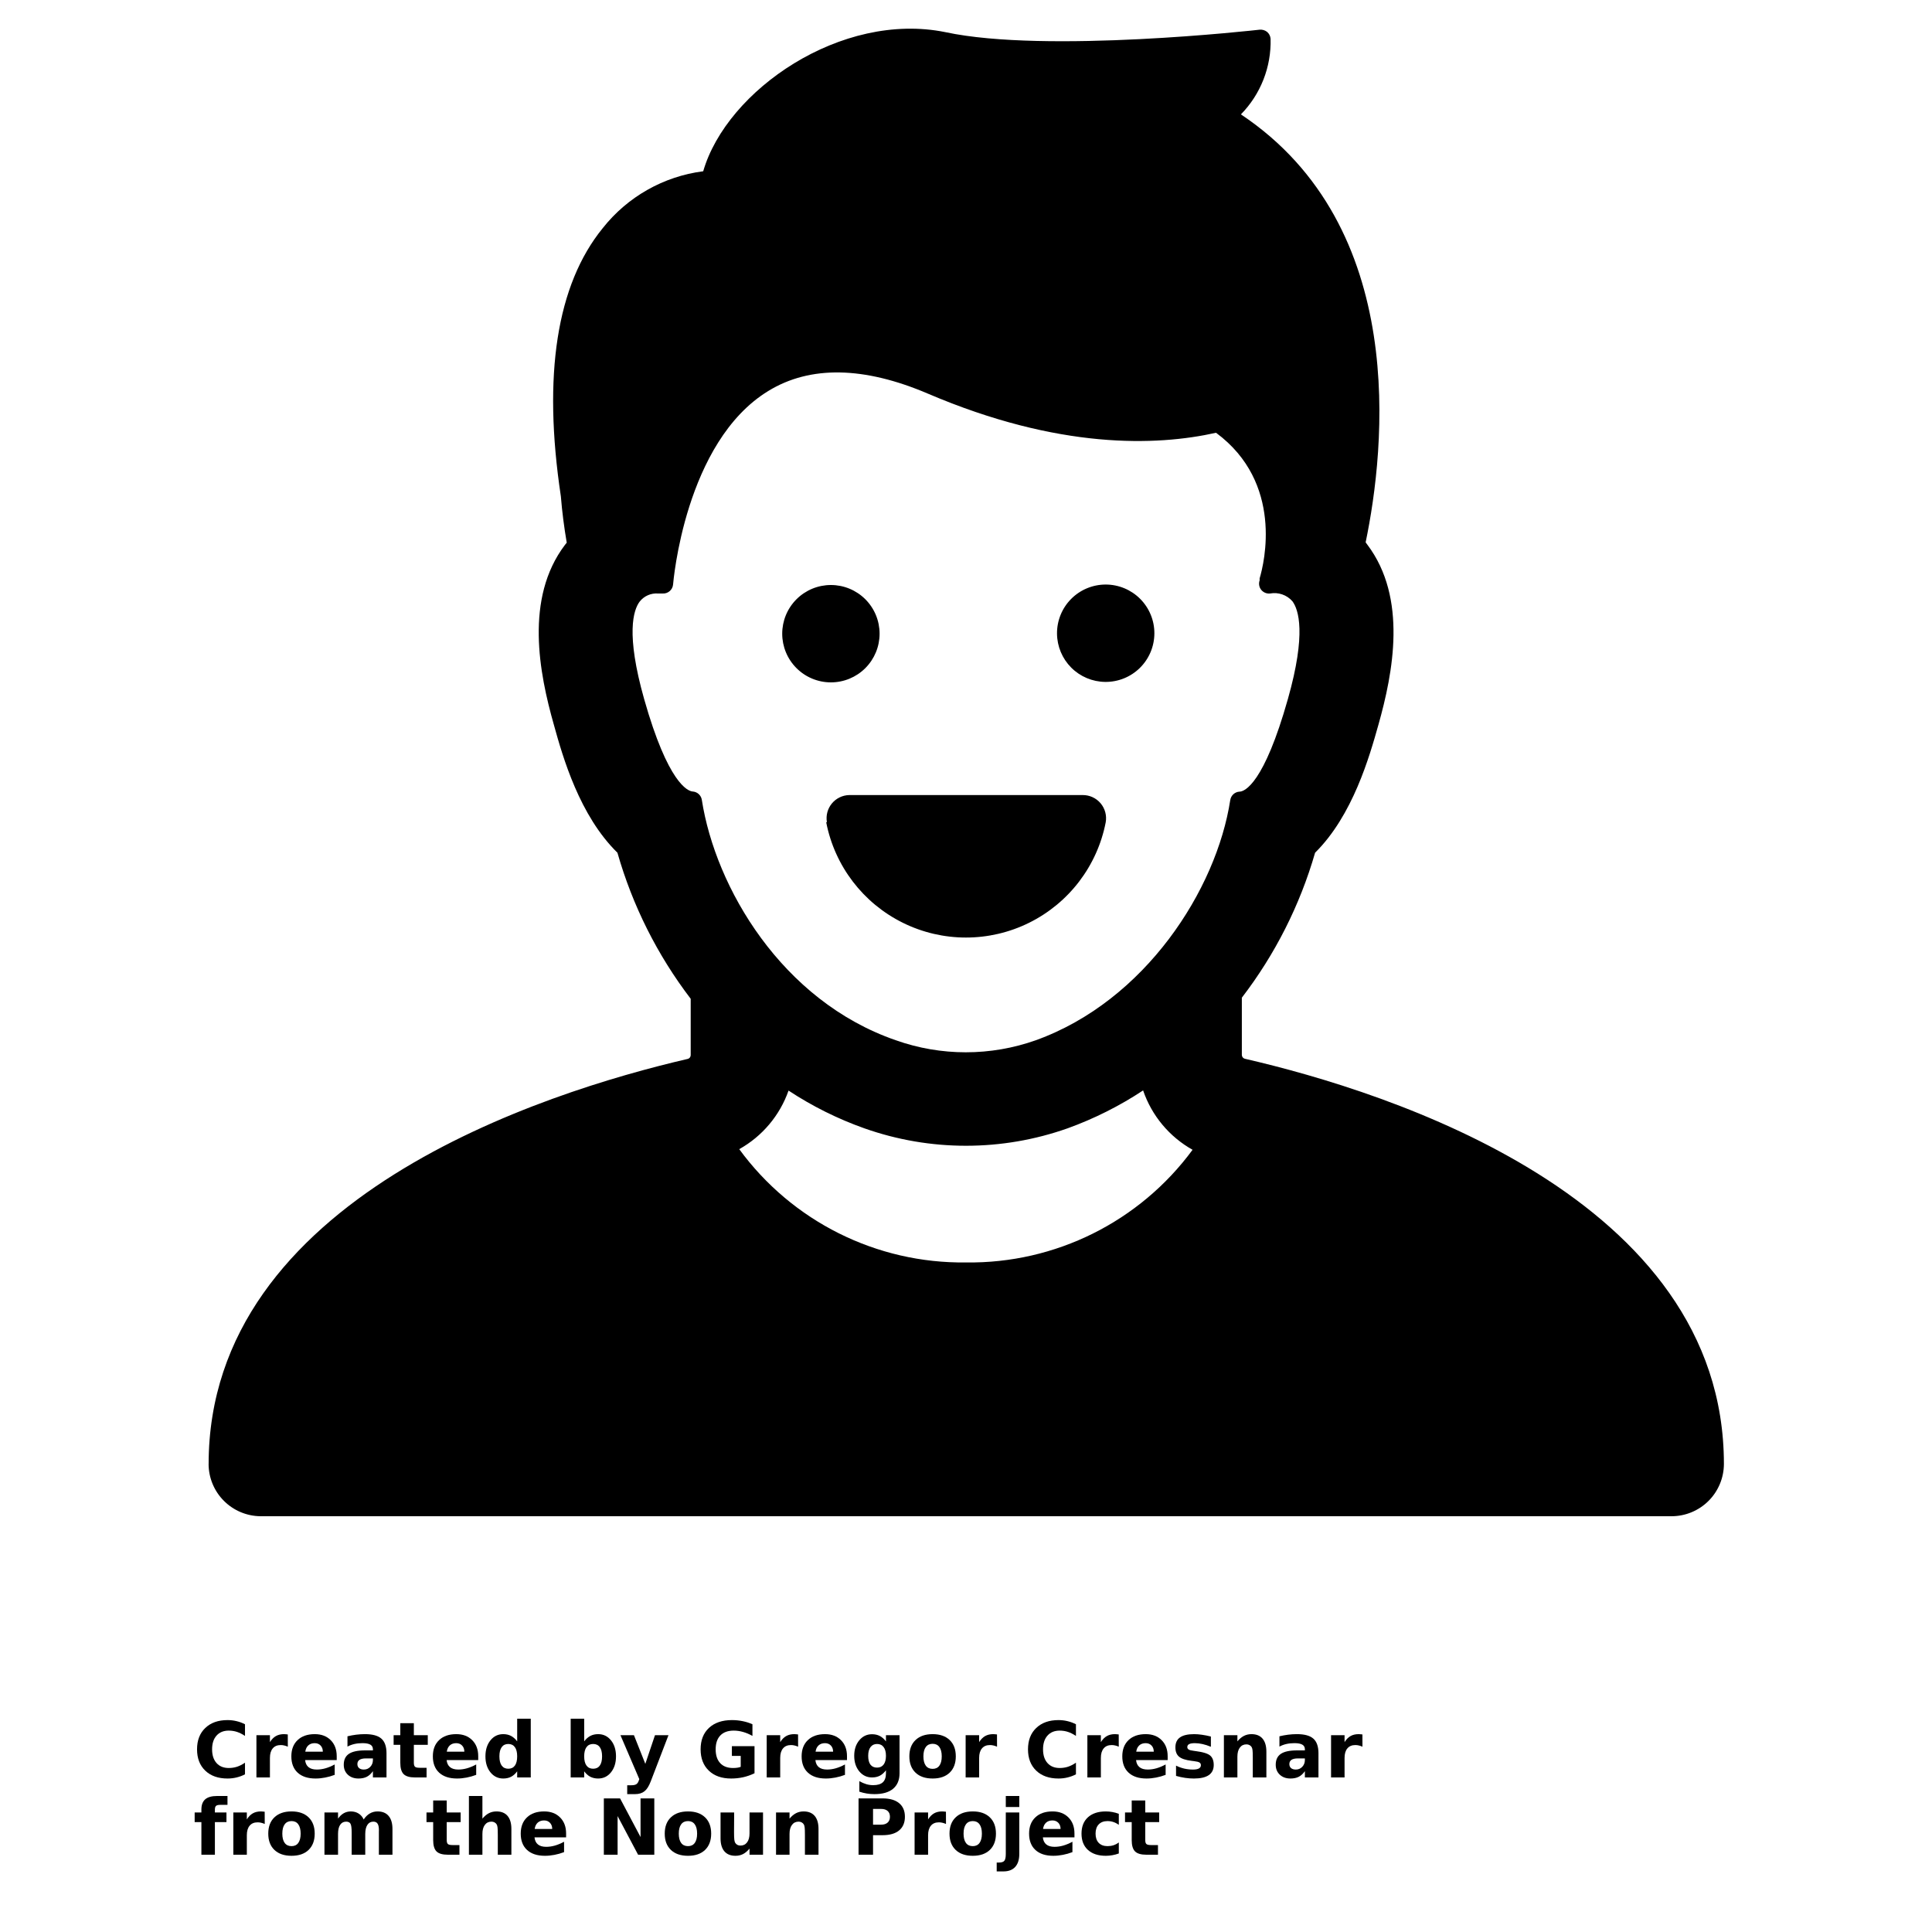
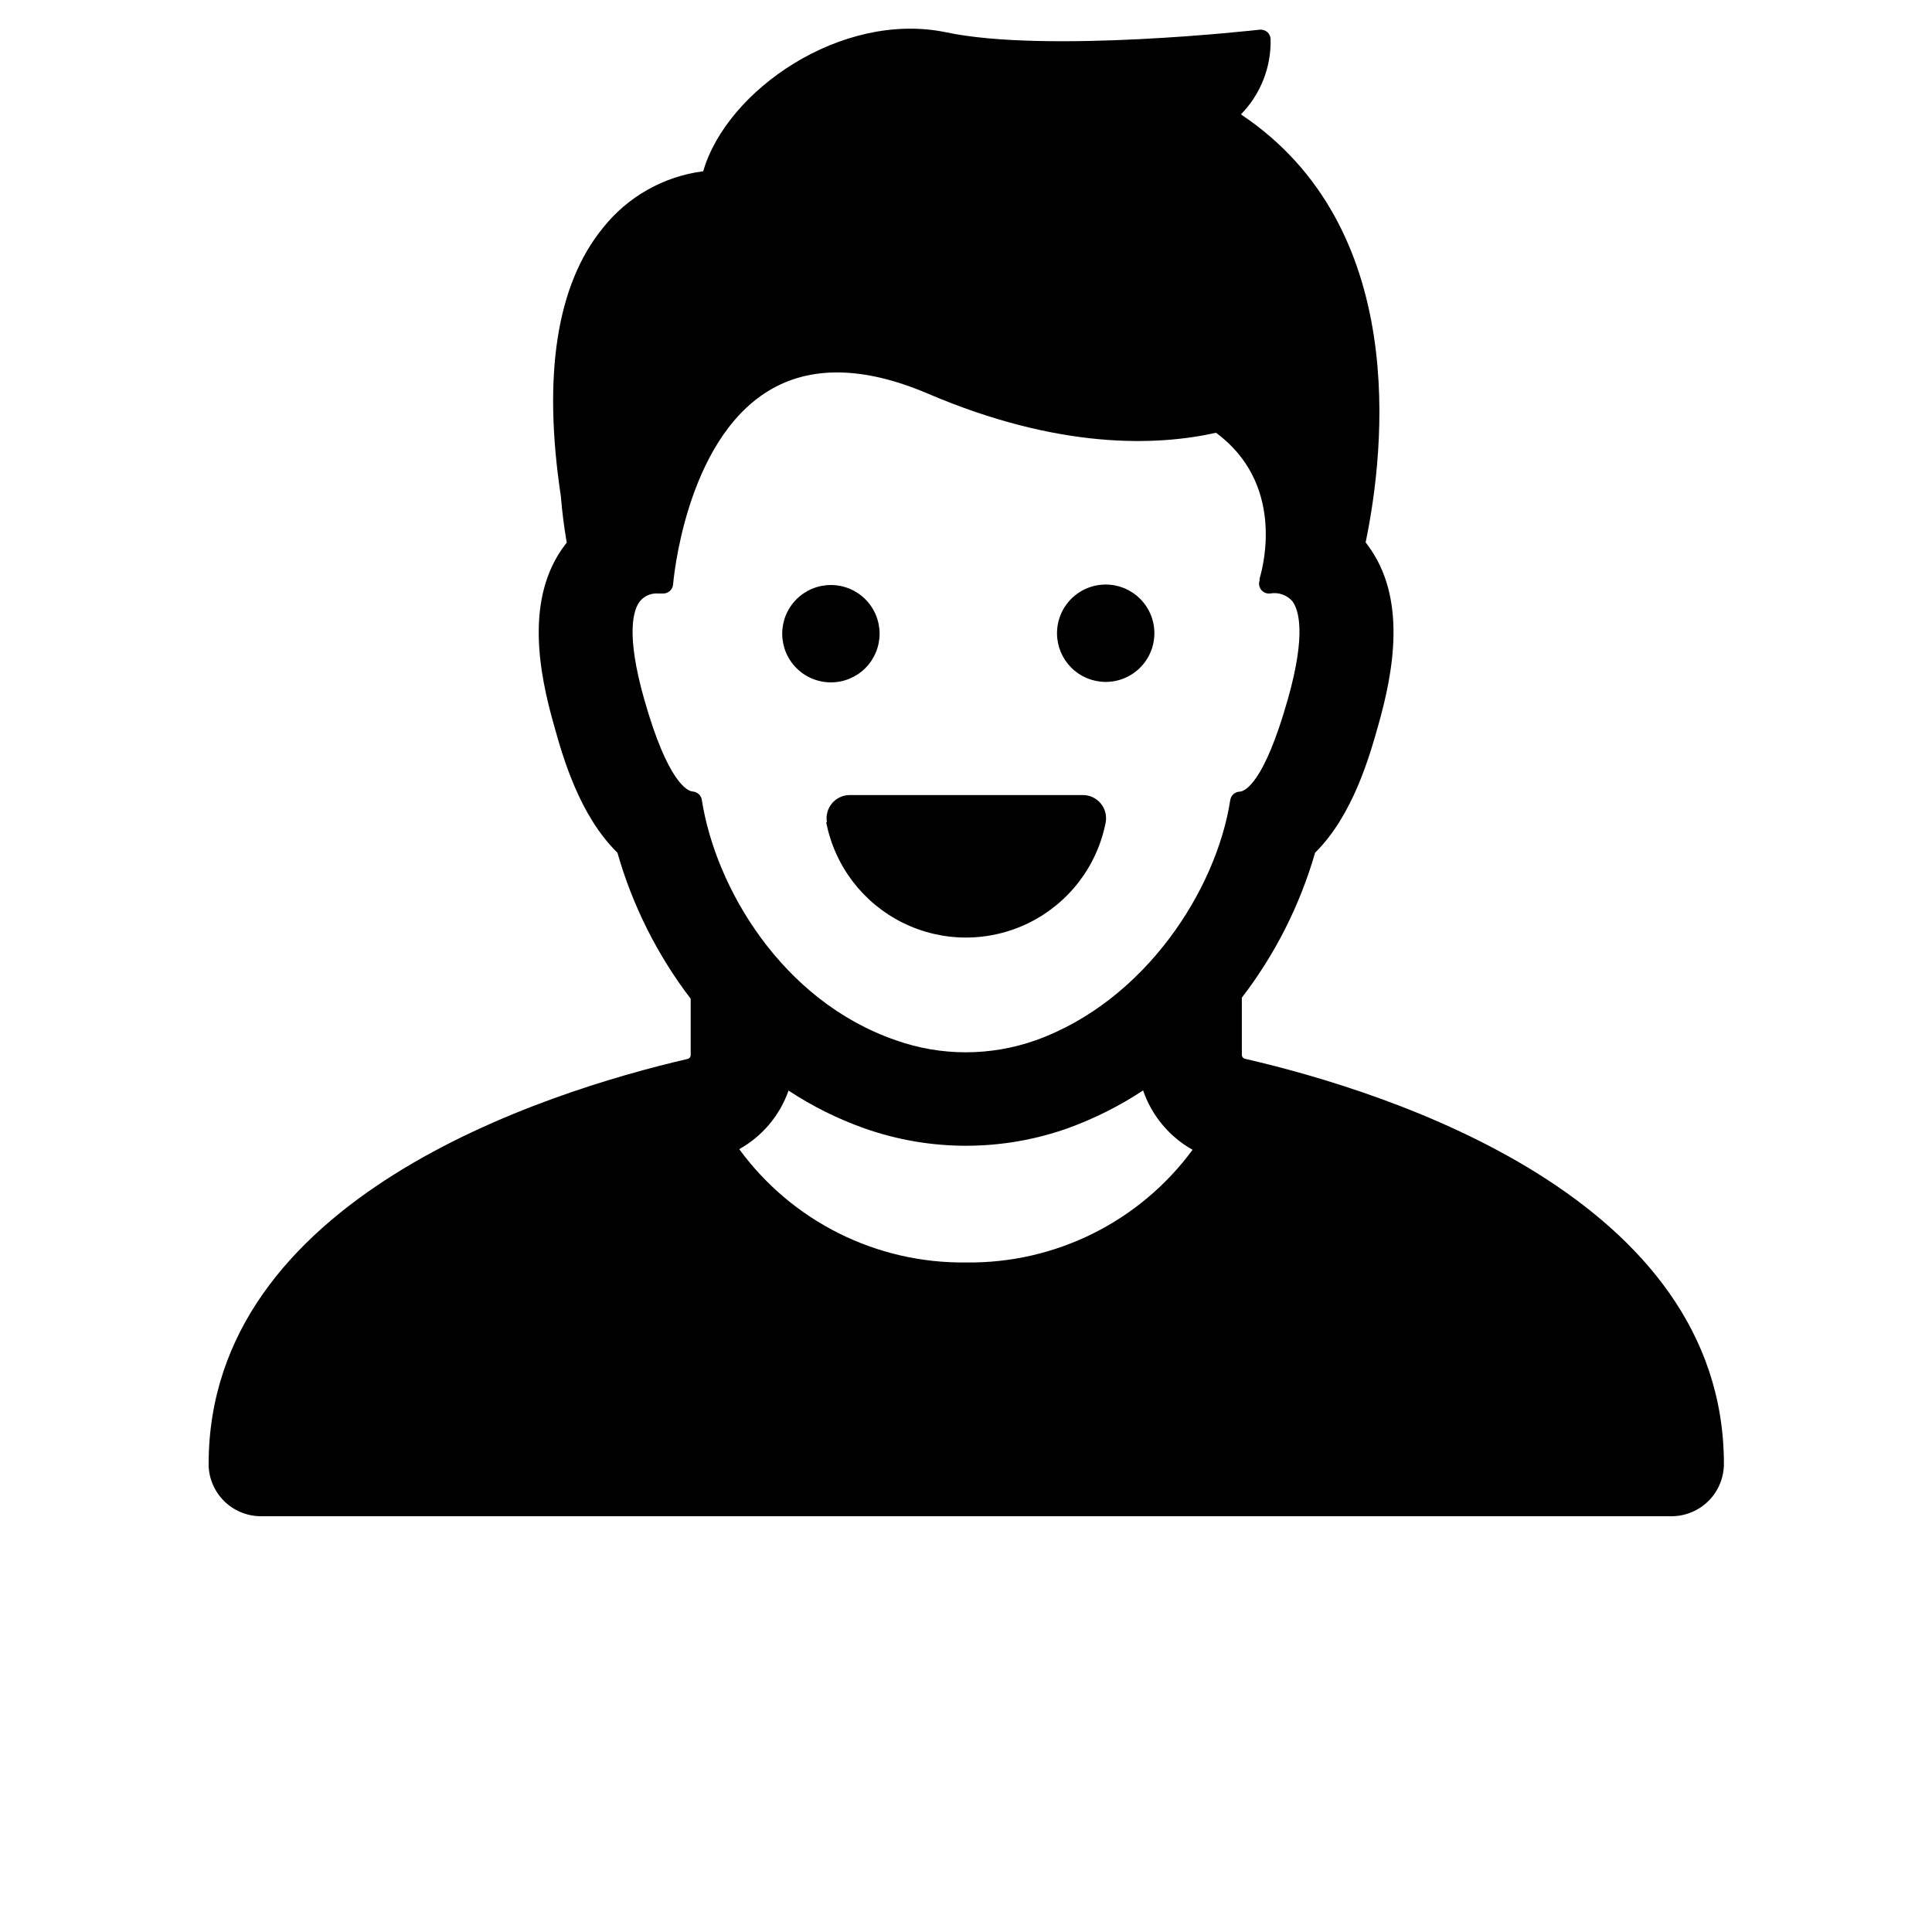
- <svg xmlns="http://www.w3.org/2000/svg" xmlns:xlink="http://www.w3.org/1999/xlink" width="700pt" height="700pt" version="1.1" viewBox="0 0 700 700">
+ <svg xmlns="http://www.w3.org/2000/svg" width="700pt" height="700pt" version="1.1" viewBox="0 0 700 700">
  <defs>
    <symbol id="g" overflow="visible">
      <path d="m18.766-1.125c-0.969 0.5-1.98 0.875-3.031 1.125-1.043 0.258-2.137 0.391-3.281 0.391-3.398 0-6.09-0.945-8.078-2.844-1.992-1.906-2.984-4.484-2.984-7.734 0-3.258 0.992-5.836 2.984-7.734 1.988-1.906 4.68-2.859 8.078-2.859 1.145 0 2.238 0.133 3.281 0.391 1.051 0.25 2.062 0.625 3.031 1.125v4.219c-0.98-0.656-1.945-1.141-2.891-1.453-0.949-0.312-1.949-0.469-3-0.469-1.875 0-3.352 0.605-4.422 1.812-1.074 1.199-1.609 2.856-1.609 4.969 0 2.106 0.535 3.762 1.609 4.969 1.07 1.199 2.547 1.797 4.422 1.797 1.051 0 2.051-0.148 3-0.453 0.945-0.312 1.91-0.801 2.891-1.469z" />
    </symbol>
    <symbol id="a" overflow="visible">
      <path d="m13.734-11.141c-0.438-0.195-0.871-0.344-1.297-0.438-0.418-0.102-0.84-0.156-1.266-0.156-1.262 0-2.231 0.406-2.906 1.219-0.68 0.805-1.016 1.953-1.016 3.453v7.062h-4.891v-15.312h4.891v2.516c0.625-1 1.344-1.727 2.156-2.188 0.82-0.469 1.801-0.703 2.938-0.703 0.164 0 0.344 0.012 0.531 0.031 0.195 0.012 0.477 0.039 0.844 0.078z" />
    </symbol>
    <symbol id="b" overflow="visible">
      <path d="m17.641-7.703v1.406h-11.453c0.125 1.148 0.539 2.008 1.25 2.578 0.707 0.574 1.703 0.859 2.984 0.859 1.031 0 2.082-0.148 3.156-0.453 1.082-0.312 2.191-0.773 3.328-1.391v3.766c-1.156 0.438-2.312 0.766-3.469 0.984-1.156 0.227-2.312 0.344-3.469 0.344-2.773 0-4.93-0.703-6.469-2.109-1.531-1.406-2.297-3.379-2.297-5.922 0-2.5 0.754-4.461 2.266-5.891 1.508-1.438 3.582-2.156 6.219-2.156 2.406 0 4.332 0.73 5.781 2.188 1.445 1.449 2.172 3.383 2.172 5.797zm-5.031-1.625c0-0.926-0.273-1.672-0.812-2.234-0.543-0.57-1.25-0.859-2.125-0.859-0.949 0-1.719 0.266-2.312 0.797s-0.965 1.297-1.109 2.297z" />
    </symbol>
    <symbol id="e" overflow="visible">
      <path d="m9.219-6.891c-1.023 0-1.793 0.172-2.312 0.516-0.512 0.344-0.766 0.855-0.766 1.531 0 0.625 0.207 1.117 0.625 1.469 0.414 0.344 0.988 0.516 1.719 0.516 0.926 0 1.703-0.328 2.328-0.984 0.633-0.664 0.953-1.492 0.953-2.484v-0.562zm7.469-1.844v8.734h-4.922v-2.266c-0.656 0.93-1.398 1.605-2.219 2.031-0.824 0.414-1.824 0.625-3 0.625-1.586 0-2.871-0.457-3.859-1.375-0.992-0.926-1.484-2.129-1.484-3.609 0-1.789 0.613-3.102 1.844-3.938 1.238-0.844 3.18-1.266 5.828-1.266h2.891v-0.391c0-0.77-0.309-1.332-0.922-1.688-0.617-0.363-1.57-0.547-2.859-0.547-1.055 0-2.031 0.105-2.938 0.312-0.898 0.211-1.73 0.523-2.5 0.938v-3.734c1.039-0.25 2.086-0.441 3.141-0.578 1.062-0.133 2.125-0.203 3.188-0.203 2.758 0 4.75 0.547 5.969 1.641 1.227 1.086 1.844 2.856 1.844 5.312z" />
    </symbol>
    <symbol id="d" overflow="visible">
      <path d="m7.703-19.656v4.344h5.047v3.5h-5.047v6.5c0 0.711 0.141 1.188 0.422 1.438s0.836 0.375 1.672 0.375h2.516v3.5h-4.188c-1.938 0-3.312-0.398-4.125-1.203-0.805-0.812-1.203-2.18-1.203-4.109v-6.5h-2.422v-3.5h2.422v-4.344z" />
    </symbol>
    <symbol id="k" overflow="visible">
      <path d="m12.766-13.078v-8.203h4.922v21.281h-4.922v-2.219c-0.668 0.906-1.406 1.57-2.219 1.984s-1.758 0.625-2.828 0.625c-1.887 0-3.434-0.75-4.641-2.25-1.211-1.5-1.812-3.426-1.812-5.781 0-2.363 0.602-4.297 1.812-5.797 1.207-1.5 2.754-2.25 4.641-2.25 1.062 0 2 0.215 2.812 0.641 0.82 0.43 1.566 1.086 2.234 1.969zm-3.219 9.922c1.039 0 1.836-0.379 2.391-1.141 0.551-0.77 0.828-1.883 0.828-3.344 0-1.457-0.277-2.566-0.828-3.328-0.555-0.77-1.352-1.156-2.391-1.156-1.043 0-1.84 0.387-2.391 1.156-0.555 0.762-0.828 1.871-0.828 3.328 0 1.461 0.273 2.574 0.828 3.344 0.551 0.762 1.348 1.141 2.391 1.141z" />
    </symbol>
    <symbol id="j" overflow="visible">
      <path d="m10.5-3.156c1.051 0 1.852-0.379 2.406-1.141 0.551-0.77 0.828-1.883 0.828-3.344 0-1.457-0.277-2.566-0.828-3.328-0.555-0.77-1.355-1.156-2.406-1.156-1.055 0-1.859 0.387-2.422 1.156-0.555 0.773-0.828 1.883-0.828 3.328 0 1.449 0.273 2.559 0.828 3.328 0.562 0.773 1.367 1.156 2.422 1.156zm-3.25-9.922c0.676-0.883 1.422-1.539 2.234-1.969 0.82-0.426 1.766-0.641 2.828-0.641 1.895 0 3.445 0.75 4.656 2.25 1.207 1.5 1.812 3.434 1.812 5.797 0 2.356-0.605 4.281-1.812 5.781-1.211 1.5-2.762 2.25-4.656 2.25-1.062 0-2.008-0.211-2.828-0.625-0.812-0.426-1.559-1.086-2.234-1.984v2.219h-4.891v-21.281h4.891z" />
    </symbol>
    <symbol id="i" overflow="visible">
      <path d="m0.344-15.312h4.891l4.125 10.391 3.5-10.391h4.891l-6.438 16.766c-0.648 1.695-1.402 2.883-2.266 3.562-0.867 0.688-2 1.031-3.406 1.031h-2.844v-3.219h1.531c0.832 0 1.438-0.137 1.812-0.406 0.383-0.262 0.68-0.73 0.891-1.406l0.141-0.422z" />
    </symbol>
    <symbol id="h" overflow="visible">
      <path d="m20.922-1.516c-1.312 0.637-2.68 1.117-4.094 1.438-1.406 0.312-2.867 0.469-4.375 0.469-3.398 0-6.09-0.945-8.078-2.844-1.992-1.906-2.984-4.484-2.984-7.734 0-3.289 1.008-5.879 3.031-7.766 2.031-1.883 4.805-2.828 8.328-2.828 1.352 0 2.648 0.133 3.891 0.391 1.25 0.25 2.426 0.625 3.531 1.125v4.219c-1.148-0.645-2.281-1.125-3.406-1.438-1.125-0.32-2.25-0.484-3.375-0.484-2.106 0-3.727 0.59-4.859 1.766-1.125 1.168-1.688 2.84-1.688 5.016 0 2.156 0.547 3.824 1.641 5 1.094 1.18 2.644 1.766 4.656 1.766 0.539 0 1.047-0.031 1.516-0.094 0.477-0.07 0.898-0.18 1.266-0.328v-3.969h-3.203v-3.516h8.203z" />
    </symbol>
    <symbol id="u" overflow="visible">
      <path d="m12.766-2.594c-0.668 0.887-1.406 1.543-2.219 1.969-0.812 0.418-1.758 0.625-2.828 0.625-1.867 0-3.406-0.734-4.625-2.203-1.219-1.477-1.828-3.352-1.828-5.625 0-2.289 0.609-4.164 1.828-5.625 1.219-1.469 2.758-2.203 4.625-2.203 1.07 0 2.016 0.215 2.828 0.641 0.812 0.418 1.551 1.074 2.219 1.969v-2.266h4.922v13.766c0 2.457-0.777 4.336-2.328 5.641-1.555 1.301-3.809 1.953-6.766 1.953-0.949 0-1.871-0.074-2.766-0.219-0.898-0.148-1.797-0.371-2.703-0.672v-3.812c0.863 0.488 1.703 0.852 2.516 1.094 0.82 0.238 1.648 0.359 2.484 0.359 1.602 0 2.773-0.352 3.516-1.047 0.75-0.699 1.125-1.797 1.125-3.297zm-3.219-9.531c-1.012 0-1.805 0.375-2.375 1.125-0.562 0.742-0.844 1.797-0.844 3.172 0 1.398 0.27 2.461 0.812 3.188 0.551 0.719 1.352 1.078 2.406 1.078 1.02 0 1.812-0.367 2.375-1.109 0.562-0.75 0.844-1.801 0.844-3.156 0-1.375-0.281-2.43-0.844-3.172-0.562-0.75-1.355-1.125-2.375-1.125z" />
    </symbol>
    <symbol id="c" overflow="visible">
      <path d="m9.641-12.188c-1.086 0-1.914 0.391-2.484 1.172-0.574 0.781-0.859 1.906-0.859 3.375s0.285 2.594 0.859 3.375c0.57 0.773 1.398 1.156 2.484 1.156 1.062 0 1.875-0.383 2.438-1.156 0.57-0.781 0.859-1.906 0.859-3.375s-0.289-2.594-0.859-3.375c-0.562-0.781-1.375-1.172-2.438-1.172zm0-3.5c2.633 0 4.691 0.715 6.172 2.141 1.477 1.418 2.219 3.387 2.219 5.906 0 2.512-0.742 4.481-2.219 5.906-1.48 1.418-3.539 2.125-6.172 2.125-2.648 0-4.715-0.707-6.203-2.125-1.492-1.426-2.234-3.394-2.234-5.906 0-2.519 0.742-4.488 2.234-5.906 1.488-1.426 3.555-2.141 6.203-2.141z" />
    </symbol>
    <symbol id="t" overflow="visible">
      <path d="m14.312-14.828v3.719c-1.043-0.438-2.055-0.766-3.031-0.984-0.98-0.219-1.902-0.328-2.766-0.328-0.93 0-1.621 0.117-2.078 0.344-0.449 0.23-0.672 0.59-0.672 1.078 0 0.387 0.172 0.684 0.516 0.891 0.344 0.211 0.957 0.367 1.844 0.469l0.859 0.125c2.508 0.324 4.195 0.852 5.062 1.578 0.863 0.73 1.297 1.871 1.297 3.422 0 1.637-0.605 2.867-1.812 3.688-1.199 0.812-2.992 1.219-5.375 1.219-1.023 0-2.074-0.078-3.156-0.234-1.074-0.156-2.18-0.395-3.312-0.719v-3.719c0.969 0.48 1.961 0.84 2.984 1.078 1.031 0.23 2.078 0.344 3.141 0.344 0.957 0 1.676-0.129 2.156-0.391 0.477-0.27 0.719-0.664 0.719-1.188 0-0.438-0.168-0.758-0.5-0.969-0.336-0.219-0.996-0.383-1.984-0.5l-0.859-0.109c-2.18-0.27-3.703-0.773-4.578-1.516-0.875-0.738-1.312-1.859-1.312-3.359 0-1.625 0.551-2.828 1.656-3.609 1.113-0.789 2.82-1.188 5.125-1.188 0.895 0 1.836 0.074 2.828 0.219 1 0.137 2.082 0.352 3.25 0.641z" />
    </symbol>
    <symbol id="f" overflow="visible">
      <path d="m17.75-9.328v9.328h-4.922v-7.141c0-1.32-0.031-2.234-0.094-2.734s-0.168-0.867-0.312-1.109c-0.188-0.312-0.449-0.555-0.781-0.734-0.324-0.176-0.695-0.266-1.109-0.266-1.023 0-1.824 0.398-2.406 1.188-0.586 0.781-0.875 1.871-0.875 3.266v7.531h-4.891v-15.312h4.891v2.234c0.738-0.883 1.52-1.539 2.344-1.969 0.832-0.426 1.75-0.641 2.75-0.641 1.77 0 3.113 0.547 4.031 1.641 0.914 1.086 1.375 2.656 1.375 4.719z" />
    </symbol>
    <symbol id="s" overflow="visible">
      <path d="m12.422-21.281v3.219h-2.703c-0.688 0-1.172 0.125-1.453 0.375-0.273 0.25-0.406 0.688-0.406 1.312v1.062h4.188v3.5h-4.188v11.812h-4.891v-11.812h-2.438v-3.5h2.438v-1.062c0-1.664 0.461-2.898 1.391-3.703 0.926-0.801 2.367-1.203 4.328-1.203z" />
    </symbol>
    <symbol id="r" overflow="visible">
      <path d="m16.547-12.766c0.613-0.945 1.348-1.672 2.203-2.172 0.852-0.5 1.789-0.75 2.812-0.75 1.758 0 3.098 0.547 4.016 1.641 0.926 1.086 1.391 2.656 1.391 4.719v9.328h-4.922v-7.984-0.359c0.008-0.133 0.016-0.32 0.016-0.562 0-1.082-0.164-1.863-0.484-2.344-0.312-0.488-0.824-0.734-1.531-0.734-0.93 0-1.648 0.387-2.156 1.156-0.512 0.762-0.773 1.867-0.781 3.312v7.516h-4.922v-7.984c0-1.695-0.148-2.785-0.438-3.266-0.293-0.488-0.812-0.734-1.562-0.734-0.938 0-1.664 0.387-2.172 1.156-0.512 0.762-0.766 1.859-0.766 3.297v7.531h-4.922v-15.312h4.922v2.234c0.602-0.863 1.289-1.516 2.062-1.953 0.781-0.438 1.641-0.656 2.578-0.656 1.062 0 2 0.258 2.812 0.766 0.812 0.512 1.426 1.23 1.844 2.156z" />
    </symbol>
    <symbol id="q" overflow="visible">
      <path d="m17.75-9.328v9.328h-4.922v-7.109c0-1.344-0.031-2.266-0.094-2.766s-0.168-0.867-0.312-1.109c-0.188-0.312-0.449-0.555-0.781-0.734-0.324-0.176-0.695-0.266-1.109-0.266-1.023 0-1.824 0.398-2.406 1.188-0.586 0.781-0.875 1.871-0.875 3.266v7.531h-4.891v-21.281h4.891v8.203c0.738-0.883 1.52-1.539 2.344-1.969 0.832-0.426 1.75-0.641 2.75-0.641 1.77 0 3.113 0.547 4.031 1.641 0.914 1.086 1.375 2.656 1.375 4.719z" />
    </symbol>
    <symbol id="p" overflow="visible">
      <path d="m2.578-20.406h5.875l7.422 14v-14h4.984v20.406h-5.875l-7.422-14v14h-4.984z" />
    </symbol>
    <symbol id="o" overflow="visible">
      <path d="m2.188-5.969v-9.344h4.922v1.531c0 0.836-0.008 1.875-0.016 3.125-0.012 1.25-0.016 2.086-0.016 2.5 0 1.242 0.031 2.133 0.094 2.672 0.07 0.543 0.18 0.934 0.328 1.172 0.207 0.324 0.473 0.574 0.797 0.75 0.32 0.168 0.691 0.25 1.109 0.25 1.02 0 1.82-0.391 2.406-1.172 0.582-0.781 0.875-1.867 0.875-3.266v-7.562h4.891v15.312h-4.891v-2.219c-0.742 0.898-1.523 1.559-2.344 1.984-0.824 0.414-1.734 0.625-2.734 0.625-1.762 0-3.106-0.539-4.031-1.625-0.93-1.082-1.391-2.66-1.391-4.734z" />
    </symbol>
    <symbol id="n" overflow="visible">
      <path d="m2.578-20.406h8.734c2.594 0 4.582 0.578 5.969 1.734 1.395 1.148 2.094 2.789 2.094 4.922 0 2.137-0.699 3.781-2.094 4.938-1.387 1.156-3.375 1.734-5.969 1.734h-3.484v7.078h-5.25zm5.25 3.812v5.703h2.922c1.02 0 1.805-0.25 2.359-0.75 0.562-0.5 0.844-1.203 0.844-2.109 0-0.914-0.281-1.617-0.844-2.109-0.555-0.488-1.34-0.734-2.359-0.734z" />
    </symbol>
    <symbol id="m" overflow="visible">
      <path d="m2.359-15.312h4.891v15.031c0 2.051-0.496 3.617-1.484 4.703-0.98 1.082-2.406 1.625-4.281 1.625h-2.422v-3.219h0.859c0.926 0 1.562-0.211 1.906-0.625 0.352-0.418 0.531-1.246 0.531-2.484zm0-5.969h4.891v4h-4.891z" />
    </symbol>
    <symbol id="l" overflow="visible">
      <path d="m14.719-14.828v3.984c-0.656-0.457-1.324-0.797-2-1.016-0.668-0.219-1.359-0.328-2.078-0.328-1.367 0-2.434 0.402-3.203 1.203-0.762 0.793-1.141 1.906-1.141 3.344 0 1.43 0.379 2.543 1.141 3.344 0.77 0.793 1.836 1.188 3.203 1.188 0.758 0 1.484-0.109 2.172-0.328 0.688-0.227 1.32-0.566 1.906-1.016v4c-0.762 0.281-1.539 0.488-2.328 0.625-0.781 0.145-1.574 0.219-2.375 0.219-2.762 0-4.922-0.707-6.484-2.125-1.555-1.414-2.328-3.383-2.328-5.906 0-2.531 0.773-4.504 2.328-5.922 1.562-1.414 3.723-2.125 6.484-2.125 0.801 0 1.594 0.074 2.375 0.219 0.781 0.137 1.555 0.352 2.328 0.641z" />
    </symbol>
  </defs>
  <g>
    <path d="m283.41 229.6c0-4.68 1.859-9.168 5.168-12.477 3.309-3.305 7.797-5.164 12.473-5.164 4.68 0 9.168 1.859 12.477 5.164 3.305 3.309 5.164 7.797 5.164 12.477 0 4.676-1.859 9.164-5.164 12.473-3.309 3.309-7.797 5.164-12.477 5.164-4.676 0-9.164-1.855-12.473-5.164-3.309-3.309-5.168-7.797-5.168-12.473zm116.98 17.469c4.703 0.062 9.23-1.758 12.586-5.051 3.356-3.297 5.254-7.793 5.277-12.492 0.027-4.703-1.828-9.219-5.144-12.547-3.32-3.328-7.828-5.195-12.531-5.188-4.699 0.012-9.203 1.895-12.508 5.238s-5.137 7.867-5.094 12.57c0.043 4.609 1.891 9.02 5.144 12.285 3.258 3.266 7.66 5.125 12.27 5.184zm-324.8 283.42c0-96.32 121.46-134.73 173.6-146.83h-0.004c0.641-0.156 1.082-0.742 1.066-1.398v-20.387c-12.082-15.824-21.086-33.773-26.547-52.918-13.719-13.441-19.766-34.555-23.016-46.312-5.32-18.703-10.641-45.863 3.977-65.184l0.672-0.84c-0.953-5.602-1.68-11.199-2.129-16.801-6.609-43.902-1.512-76.664 15.176-97.16 8.977-11.363 22.039-18.762 36.402-20.609 8.512-29.398 50.062-58.07 87.754-50.398 36.566 7.84 112.89-0.785 113.84-0.895 0.965-0.09 1.926 0.188 2.691 0.781 0.754 0.629 1.219 1.539 1.285 2.519 0.281 10.211-3.602 20.094-10.75 27.387 61.039 40.711 52.246 121.07 45.191 155.06l0.617 0.84c14.617 19.375 9.297 46.48 4.031 65.184-3.246 11.535-9.297 32.93-22.961 46.426-5.488 19.012-14.492 36.828-26.543 52.527v20.719c0 0.652 0.434 1.227 1.062 1.402 52.246 12.039 173.6 50.398 173.6 146.83-0.016 5.016-2.016 9.82-5.562 13.367s-8.352 5.543-13.367 5.559h-511.34c-4.977-0.059-9.73-2.07-13.238-5.598-3.512-3.531-5.492-8.297-5.519-13.273zm356.5-113.9c-8.418-4.719-14.797-12.375-17.922-21.508-8.535 5.637-17.711 10.242-27.328 13.723-23.84 8.434-49.855 8.434-73.695 0-9.664-3.434-18.879-8.02-27.441-13.664-3.168 9.016-9.52 16.562-17.863 21.223 19.133 26.168 49.742 41.461 82.152 41.047 32.352 0.449 62.93-14.758 82.098-40.82zm-181.11-129.81c1.672 0.109 3.047 1.367 3.305 3.023 4.93 31.754 28.953 72.801 70.223 87.078 16.445 5.848 34.402 5.848 50.848 0 39.594-14.281 65.406-54.543 70.391-87.023h0.004c0.258-1.656 1.629-2.914 3.301-3.023 1.961 0 8.961-3.023 17.586-33.602 6.719-23.742 3.863-32.367 1.625-35.391-2.023-2.301-5.109-3.363-8.121-2.801-1.223 0.121-2.422-0.387-3.191-1.344-0.762-0.965-0.973-2.258-0.562-3.414v-0.727c1.68-5.602 8.734-34.609-15.793-52.754-21.559 4.816-56.895 6.106-104.38-14.168-23.184-9.91-42.672-10.246-57.793-1.008-30.352 18.48-34.496 69.609-34.551 70.113v-0.004c-0.148 1.961-1.848 3.434-3.809 3.305h-1.625 0.004c-2.57-0.199-5.066 0.891-6.664 2.914-2.297 3.023-5.098 11.648 1.625 35.391 8.621 30.41 15.789 33.32 17.582 33.434zm48.383 11.199c3.078 15.785 13.34 29.23 27.754 36.363 14.414 7.133 31.328 7.133 45.742 0 14.414-7.133 24.676-20.578 27.754-36.363 0.449-2.465-0.223-5.004-1.836-6.922-1.617-1.918-4.004-3.016-6.508-2.992h-84.562c-2.43 0.051-4.723 1.152-6.281 3.023-1.555 1.867-2.227 4.32-1.836 6.723z" />
-     <use x="70" y="644" xlink:href="#g" />
-     <use x="90.551" y="644" xlink:href="#a" />
-     <use x="104.359" y="644" xlink:href="#b" />
-     <use x="123.348" y="644" xlink:href="#e" />
-     <use x="142.242" y="644" xlink:href="#d" />
-     <use x="155.629" y="644" xlink:href="#b" />
-     <use x="174.617" y="644" xlink:href="#k" />
-     <use x="204.41" y="644" xlink:href="#j" />
-     <use x="224.453" y="644" xlink:href="#i" />
-     <use x="252.453" y="644" xlink:href="#h" />
-     <use x="275.434" y="644" xlink:href="#a" />
-     <use x="289.242" y="644" xlink:href="#b" />
-     <use x="308.234" y="644" xlink:href="#u" />
-     <use x="328.273" y="644" xlink:href="#c" />
-     <use x="347.512" y="644" xlink:href="#a" />
-     <use x="371.07" y="644" xlink:href="#g" />
-     <use x="391.617" y="644" xlink:href="#a" />
-     <use x="405.426" y="644" xlink:href="#b" />
-     <use x="424.414" y="644" xlink:href="#t" />
-     <use x="441.082" y="644" xlink:href="#f" />
-     <use x="461.016" y="644" xlink:href="#e" />
-     <use x="479.91" y="644" xlink:href="#a" />
-     <use x="70" y="672" xlink:href="#s" />
-     <use x="82.184" y="672" xlink:href="#a" />
-     <use x="95.992" y="672" xlink:href="#c" />
-     <use x="115.227" y="672" xlink:href="#r" />
-     <use x="154.152" y="672" xlink:href="#d" />
-     <use x="167.535" y="672" xlink:href="#q" />
-     <use x="187.469" y="672" xlink:href="#b" />
-     <use x="216.207" y="672" xlink:href="#p" />
-     <use x="239.641" y="672" xlink:href="#c" />
-     <use x="258.879" y="672" xlink:href="#o" />
-     <use x="278.812" y="672" xlink:href="#f" />
-     <use x="308.492" y="672" xlink:href="#n" />
-     <use x="329.016" y="672" xlink:href="#a" />
-     <use x="342.82" y="672" xlink:href="#c" />
-     <use x="362.059" y="672" xlink:href="#m" />
-     <use x="371.656" y="672" xlink:href="#b" />
-     <use x="390.648" y="672" xlink:href="#l" />
-     <use x="407.242" y="672" xlink:href="#d" />
  </g>
</svg>
